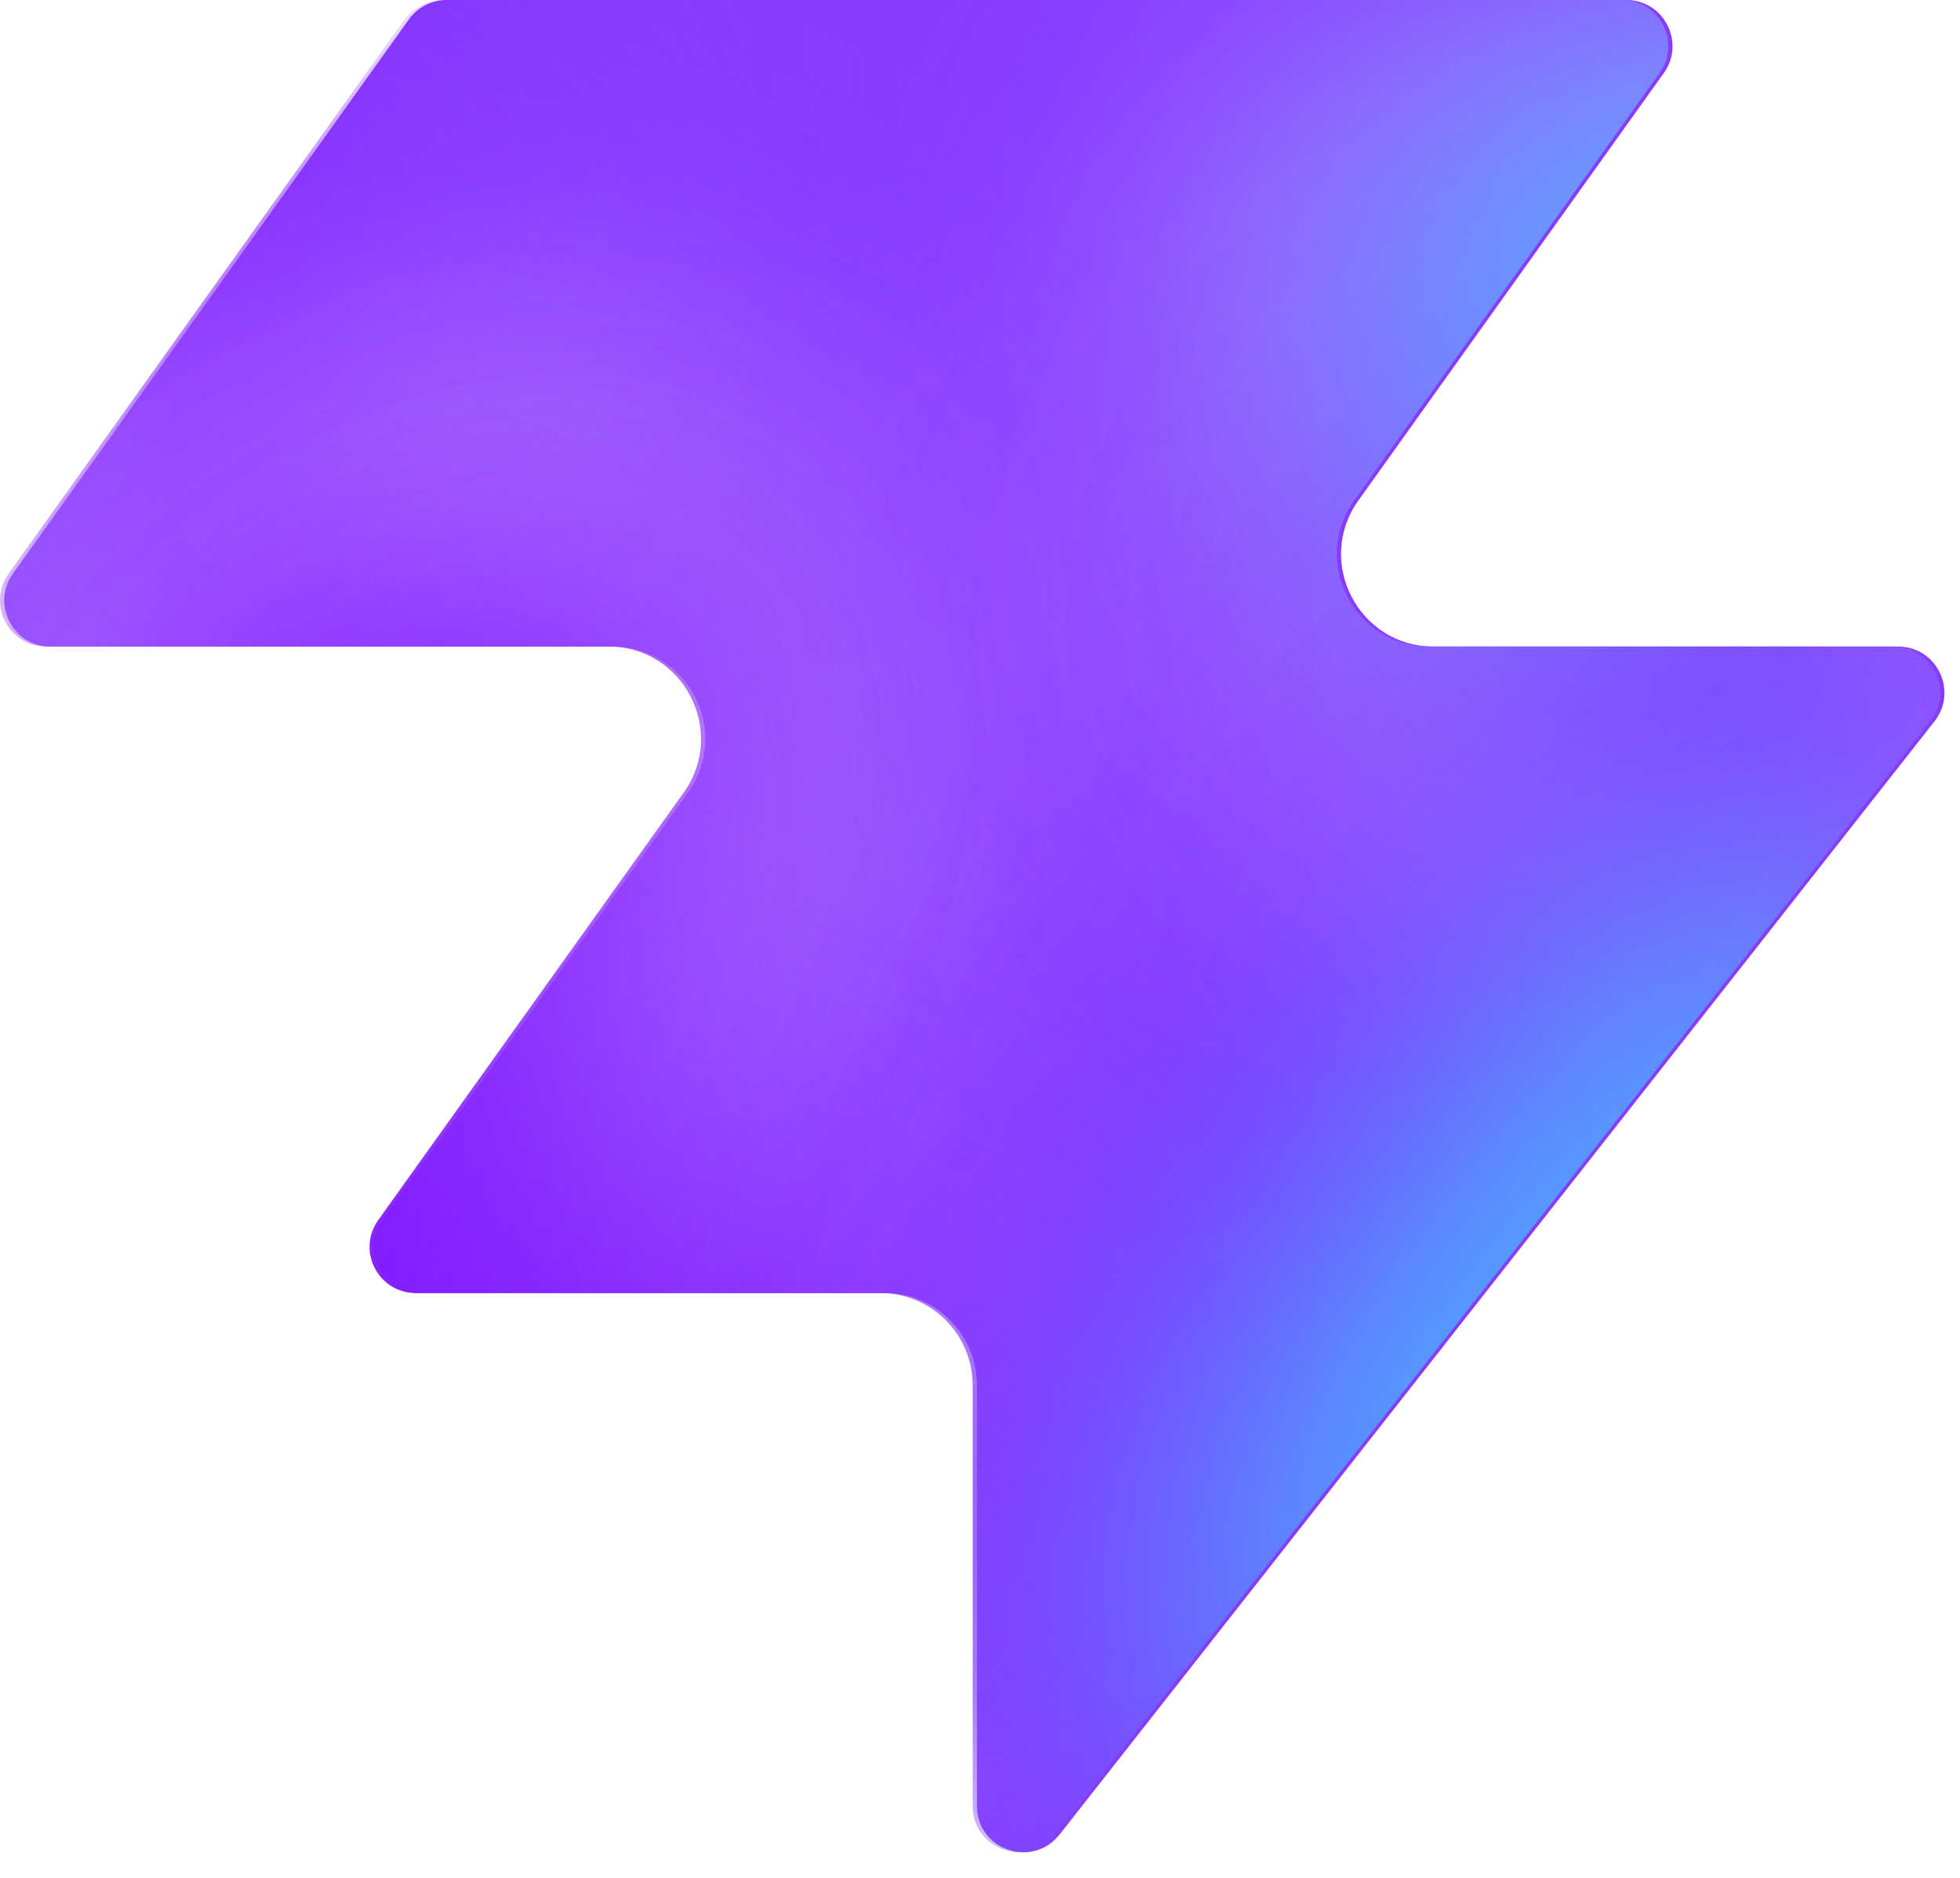
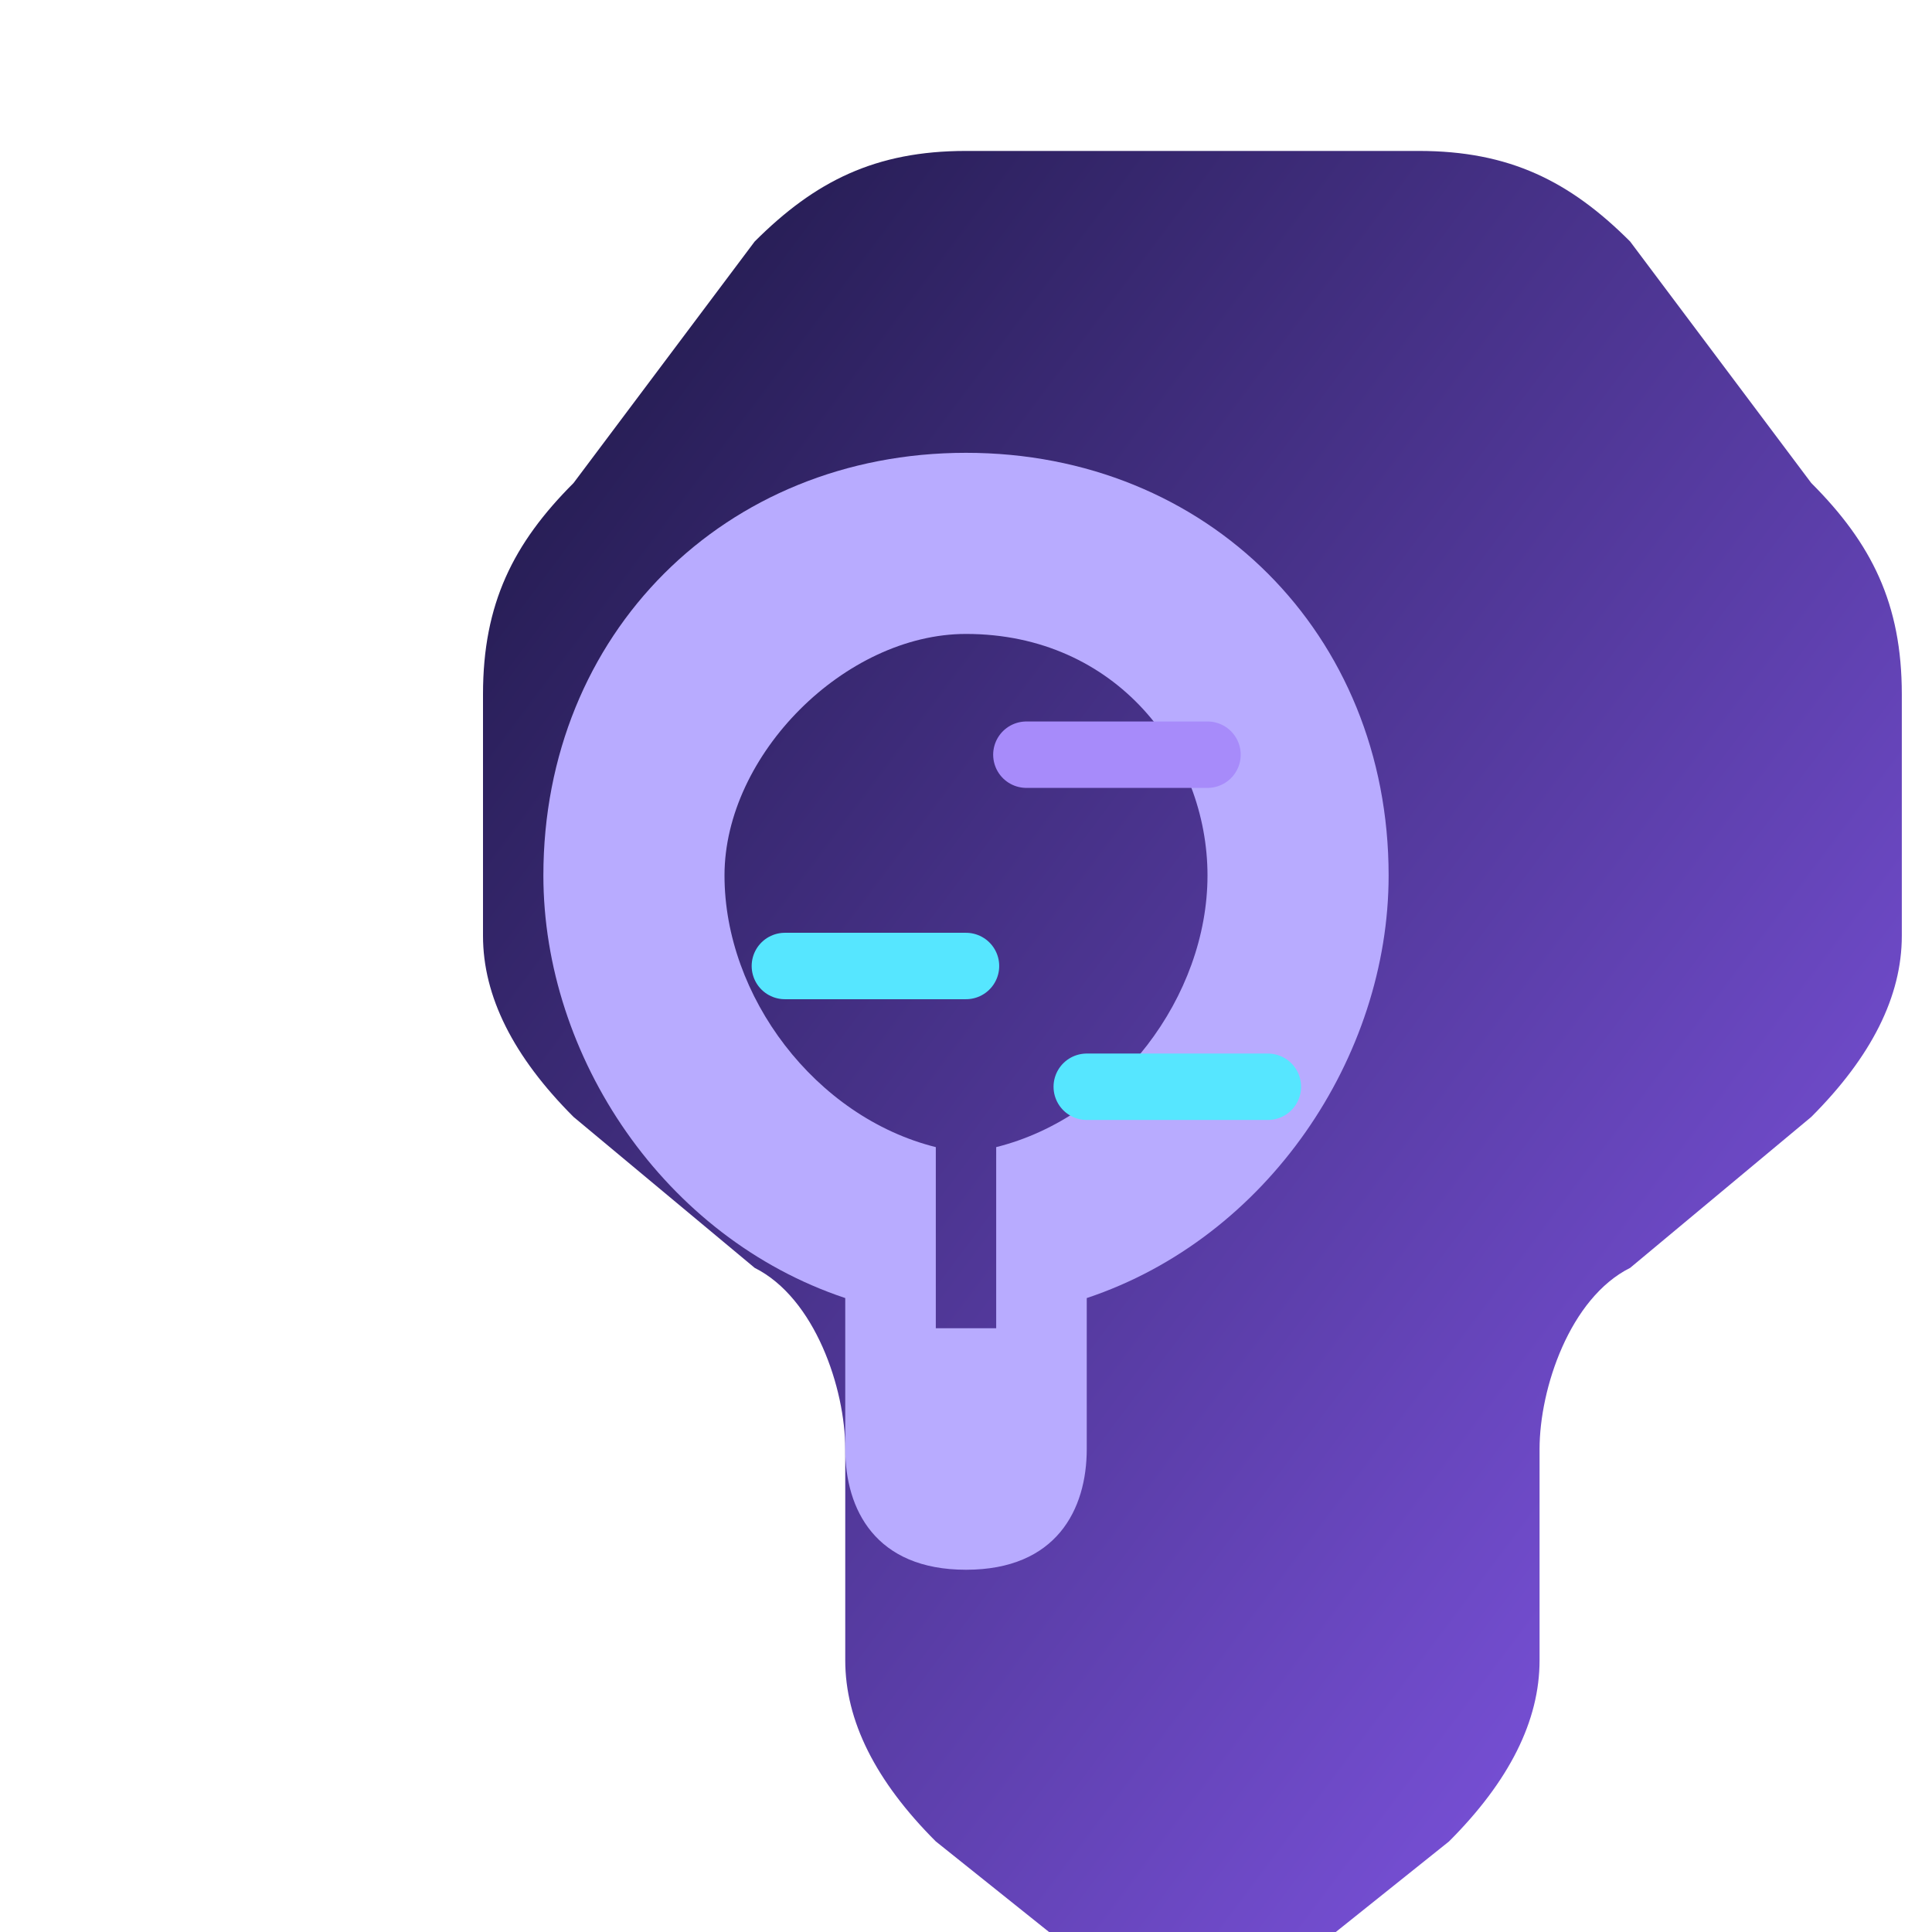
- <svg xmlns="http://www.w3.org/2000/svg" width="48" height="46" fill="none" viewBox="0 0 48 46">
-   <path fill="#863bff" d="M25.946 44.938c-.664.845-2.021.375-2.021-.698V33.937a2.26 2.26 0 0 0-2.262-2.262H10.287c-.92 0-1.456-1.04-.92-1.788l7.48-10.471c1.07-1.497 0-3.578-1.842-3.578H1.237c-.92 0-1.456-1.04-.92-1.788L10.013.474c.214-.297.556-.474.92-.474h28.894c.92 0 1.456 1.04.92 1.788l-7.48 10.471c-1.07 1.498 0 3.579 1.842 3.579h11.377c.943 0 1.473 1.088.89 1.83L25.947 44.94z" style="fill:#863bff;fill:color(display-p3 .525 .23 1);fill-opacity:1" />
-   <mask id="a" width="48" height="46" x="0" y="0" maskUnits="userSpaceOnUse" style="mask-type:alpha">
-     <path fill="#000" d="M25.842 44.938c-.664.844-2.021.375-2.021-.698V33.937a2.26 2.26 0 0 0-2.262-2.262H10.183c-.92 0-1.456-1.04-.92-1.788l7.48-10.471c1.07-1.498 0-3.579-1.842-3.579H1.133c-.92 0-1.456-1.04-.92-1.787L9.91.473c.214-.297.556-.474.92-.474h28.894c.92 0 1.456 1.04.92 1.788l-7.48 10.471c-1.07 1.498 0 3.578 1.842 3.578h11.377c.943 0 1.473 1.088.89 1.832L25.843 44.94z" style="fill:#000;fill-opacity:1" />
-   </mask>
-   <g mask="url(#a)">
-     <g filter="url(#b)">
-       <ellipse cx="5.508" cy="14.704" fill="#ede6ff" rx="5.508" ry="14.704" style="fill:#ede6ff;fill:color(display-p3 .927 .903 1);fill-opacity:1" transform="matrix(.00324 1 1 -.00324 -4.47 31.516)" />
-     </g>
-     <g filter="url(#c)">
-       <ellipse cx="10.399" cy="29.851" fill="#ede6ff" rx="10.399" ry="29.851" style="fill:#ede6ff;fill:color(display-p3 .927 .903 1);fill-opacity:1" transform="matrix(.00324 1 1 -.00324 -39.328 7.883)" />
-     </g>
-     <g filter="url(#d)">
-       <ellipse cx="5.508" cy="30.487" fill="#7e14ff" rx="5.508" ry="30.487" style="fill:#7e14ff;fill:color(display-p3 .492 .077 1);fill-opacity:1" transform="rotate(89.814 -25.913 -14.639)scale(1 -1)" />
-     </g>
-     <g filter="url(#e)">
-       <ellipse cx="5.508" cy="30.599" fill="#7e14ff" rx="5.508" ry="30.599" style="fill:#7e14ff;fill:color(display-p3 .492 .077 1);fill-opacity:1" transform="rotate(89.814 -32.644 -3.334)scale(1 -1)" />
-     </g>
-     <g filter="url(#f)">
-       <ellipse cx="5.508" cy="30.599" fill="#7e14ff" rx="5.508" ry="30.599" style="fill:#7e14ff;fill:color(display-p3 .492 .077 1);fill-opacity:1" transform="matrix(.00324 1 1 -.00324 -34.34 30.47)" />
-     </g>
-     <g filter="url(#g)">
-       <ellipse cx="14.072" cy="22.078" fill="#ede6ff" rx="14.072" ry="22.078" style="fill:#ede6ff;fill:color(display-p3 .927 .903 1);fill-opacity:1" transform="rotate(93.35 24.506 48.493)scale(-1 1)" />
-     </g>
-     <g filter="url(#h)">
-       <ellipse cx="3.47" cy="21.501" fill="#7e14ff" rx="3.47" ry="21.501" style="fill:#7e14ff;fill:color(display-p3 .492 .077 1);fill-opacity:1" transform="rotate(89.009 28.708 47.59)scale(-1 1)" />
-     </g>
-     <g filter="url(#i)">
-       <ellipse cx="3.47" cy="21.501" fill="#7e14ff" rx="3.47" ry="21.501" style="fill:#7e14ff;fill:color(display-p3 .492 .077 1);fill-opacity:1" transform="rotate(89.009 28.708 47.59)scale(-1 1)" />
-     </g>
-     <g filter="url(#j)">
-       <ellipse cx=".387" cy="8.972" fill="#7e14ff" rx="4.407" ry="29.108" style="fill:#7e14ff;fill:color(display-p3 .492 .077 1);fill-opacity:1" transform="rotate(39.51 .387 8.972)" />
-     </g>
-     <g filter="url(#k)">
-       <ellipse cx="47.523" cy="-6.092" fill="#7e14ff" rx="4.407" ry="29.108" style="fill:#7e14ff;fill:color(display-p3 .492 .077 1);fill-opacity:1" transform="rotate(37.892 47.523 -6.092)" />
-     </g>
-     <g filter="url(#l)">
-       <ellipse cx="41.412" cy="6.333" fill="#47bfff" rx="5.971" ry="9.665" style="fill:#47bfff;fill:color(display-p3 .28 .748 1);fill-opacity:1" transform="rotate(37.892 41.412 6.333)" />
-     </g>
-     <g filter="url(#m)">
-       <ellipse cx="-1.879" cy="38.332" fill="#7e14ff" rx="4.407" ry="29.108" style="fill:#7e14ff;fill:color(display-p3 .492 .077 1);fill-opacity:1" transform="rotate(37.892 -1.88 38.332)" />
-     </g>
-     <g filter="url(#n)">
-       <ellipse cx="-1.879" cy="38.332" fill="#7e14ff" rx="4.407" ry="29.108" style="fill:#7e14ff;fill:color(display-p3 .492 .077 1);fill-opacity:1" transform="rotate(37.892 -1.88 38.332)" />
-     </g>
-     <g filter="url(#o)">
-       <ellipse cx="35.651" cy="29.907" fill="#7e14ff" rx="4.407" ry="29.108" style="fill:#7e14ff;fill:color(display-p3 .492 .077 1);fill-opacity:1" transform="rotate(37.892 35.651 29.907)" />
-     </g>
-     <g filter="url(#p)">
-       <ellipse cx="38.418" cy="32.4" fill="#47bfff" rx="5.971" ry="15.297" style="fill:#47bfff;fill:color(display-p3 .28 .748 1);fill-opacity:1" transform="rotate(37.892 38.418 32.4)" />
-     </g>
-   </g>
+ <svg xmlns="http://www.w3.org/2000/svg" viewBox="0 0 64 64" role="img" aria-labelledby="title desc">
  <defs>
-     <filter id="b" width="60.045" height="41.654" x="-19.77" y="16.149" color-interpolation-filters="sRGB" filterUnits="userSpaceOnUse">
-       <feFlood flood-opacity="0" result="BackgroundImageFix" />
-       <feBlend in="SourceGraphic" in2="BackgroundImageFix" result="shape" />
-       <feGaussianBlur result="effect1_foregroundBlur_2002_17158" stdDeviation="7.659" />
-     </filter>
-     <filter id="c" width="90.34" height="51.437" x="-54.613" y="-7.533" color-interpolation-filters="sRGB" filterUnits="userSpaceOnUse">
-       <feFlood flood-opacity="0" result="BackgroundImageFix" />
-       <feBlend in="SourceGraphic" in2="BackgroundImageFix" result="shape" />
-       <feGaussianBlur result="effect1_foregroundBlur_2002_17158" stdDeviation="7.659" />
-     </filter>
-     <filter id="d" width="79.355" height="29.4" x="-49.64" y="2.03" color-interpolation-filters="sRGB" filterUnits="userSpaceOnUse">
-       <feFlood flood-opacity="0" result="BackgroundImageFix" />
-       <feBlend in="SourceGraphic" in2="BackgroundImageFix" result="shape" />
-       <feGaussianBlur result="effect1_foregroundBlur_2002_17158" stdDeviation="4.596" />
-     </filter>
-     <filter id="e" width="79.579" height="29.4" x="-45.045" y="20.029" color-interpolation-filters="sRGB" filterUnits="userSpaceOnUse">
-       <feFlood flood-opacity="0" result="BackgroundImageFix" />
-       <feBlend in="SourceGraphic" in2="BackgroundImageFix" result="shape" />
-       <feGaussianBlur result="effect1_foregroundBlur_2002_17158" stdDeviation="4.596" />
-     </filter>
-     <filter id="f" width="79.579" height="29.4" x="-43.513" y="21.178" color-interpolation-filters="sRGB" filterUnits="userSpaceOnUse">
-       <feFlood flood-opacity="0" result="BackgroundImageFix" />
-       <feBlend in="SourceGraphic" in2="BackgroundImageFix" result="shape" />
-       <feGaussianBlur result="effect1_foregroundBlur_2002_17158" stdDeviation="4.596" />
-     </filter>
-     <filter id="g" width="74.749" height="58.852" x="15.756" y="-17.901" color-interpolation-filters="sRGB" filterUnits="userSpaceOnUse">
-       <feFlood flood-opacity="0" result="BackgroundImageFix" />
-       <feBlend in="SourceGraphic" in2="BackgroundImageFix" result="shape" />
-       <feGaussianBlur result="effect1_foregroundBlur_2002_17158" stdDeviation="7.659" />
-     </filter>
-     <filter id="h" width="61.377" height="25.362" x="23.548" y="2.284" color-interpolation-filters="sRGB" filterUnits="userSpaceOnUse">
-       <feFlood flood-opacity="0" result="BackgroundImageFix" />
-       <feBlend in="SourceGraphic" in2="BackgroundImageFix" result="shape" />
-       <feGaussianBlur result="effect1_foregroundBlur_2002_17158" stdDeviation="4.596" />
-     </filter>
-     <filter id="i" width="61.377" height="25.362" x="23.548" y="2.284" color-interpolation-filters="sRGB" filterUnits="userSpaceOnUse">
-       <feFlood flood-opacity="0" result="BackgroundImageFix" />
-       <feBlend in="SourceGraphic" in2="BackgroundImageFix" result="shape" />
-       <feGaussianBlur result="effect1_foregroundBlur_2002_17158" stdDeviation="4.596" />
-     </filter>
-     <filter id="j" width="56.045" height="63.649" x="-27.636" y="-22.853" color-interpolation-filters="sRGB" filterUnits="userSpaceOnUse">
-       <feFlood flood-opacity="0" result="BackgroundImageFix" />
-       <feBlend in="SourceGraphic" in2="BackgroundImageFix" result="shape" />
-       <feGaussianBlur result="effect1_foregroundBlur_2002_17158" stdDeviation="4.596" />
-     </filter>
-     <filter id="k" width="54.814" height="64.646" x="20.116" y="-38.415" color-interpolation-filters="sRGB" filterUnits="userSpaceOnUse">
-       <feFlood flood-opacity="0" result="BackgroundImageFix" />
-       <feBlend in="SourceGraphic" in2="BackgroundImageFix" result="shape" />
-       <feGaussianBlur result="effect1_foregroundBlur_2002_17158" stdDeviation="4.596" />
-     </filter>
-     <filter id="l" width="33.541" height="35.313" x="24.641" y="-11.323" color-interpolation-filters="sRGB" filterUnits="userSpaceOnUse">
-       <feFlood flood-opacity="0" result="BackgroundImageFix" />
-       <feBlend in="SourceGraphic" in2="BackgroundImageFix" result="shape" />
-       <feGaussianBlur result="effect1_foregroundBlur_2002_17158" stdDeviation="4.596" />
-     </filter>
-     <filter id="m" width="54.814" height="64.646" x="-29.286" y="6.009" color-interpolation-filters="sRGB" filterUnits="userSpaceOnUse">
-       <feFlood flood-opacity="0" result="BackgroundImageFix" />
-       <feBlend in="SourceGraphic" in2="BackgroundImageFix" result="shape" />
-       <feGaussianBlur result="effect1_foregroundBlur_2002_17158" stdDeviation="4.596" />
-     </filter>
-     <filter id="n" width="54.814" height="64.646" x="-29.286" y="6.009" color-interpolation-filters="sRGB" filterUnits="userSpaceOnUse">
-       <feFlood flood-opacity="0" result="BackgroundImageFix" />
-       <feBlend in="SourceGraphic" in2="BackgroundImageFix" result="shape" />
-       <feGaussianBlur result="effect1_foregroundBlur_2002_17158" stdDeviation="4.596" />
-     </filter>
-     <filter id="o" width="54.814" height="64.646" x="8.244" y="-2.416" color-interpolation-filters="sRGB" filterUnits="userSpaceOnUse">
-       <feFlood flood-opacity="0" result="BackgroundImageFix" />
-       <feBlend in="SourceGraphic" in2="BackgroundImageFix" result="shape" />
-       <feGaussianBlur result="effect1_foregroundBlur_2002_17158" stdDeviation="4.596" />
-     </filter>
-     <filter id="p" width="39.409" height="43.623" x="18.713" y="10.588" color-interpolation-filters="sRGB" filterUnits="userSpaceOnUse">
-       <feFlood flood-opacity="0" result="BackgroundImageFix" />
-       <feBlend in="SourceGraphic" in2="BackgroundImageFix" result="shape" />
-       <feGaussianBlur result="effect1_foregroundBlur_2002_17158" stdDeviation="4.596" />
-     </filter>
+     <linearGradient id="g" x1="0%" y1="0%" x2="100%" y2="100%">
+       <stop offset="0%" stop-color="#1b1642" />
+       <stop offset="100%" stop-color="#8b5cf6" />
+     </linearGradient>
  </defs>
+   <path d="M32 5c-3 0-5 1-7 3L19 16c-2 2-3 4-3 7v8c0 2 1 4 3 6l6 5c2 1 3 4 3 6v7c0 2 1 4 3 6l5 4c2 2 5 2 7 0l5-4c2-2 3-4 3-6v-7c0-2 1-5 3-6l6-5c2-2 3-4 3-6v-8c0-3-1-5-3-7l-6-8c-2-2-4-3-7-3z" fill="url(#g)" />
+   <path d="M32 15c-8 0-14 6-14 14 0 6 4 12 10 14v5c0 2 1 4 4 4s4-2 4-4v-5c6-2 10-8 10-14 0-8-6-14-14-14zm0 6c5 0 8 4 8 8 0 4-3 8-7 9v6h-2v-6c-4-1-7-5-7-9 0-4 4-8 8-8z" fill="#b8abff" />
+   <path d="M26 32h6" stroke="#56e6ff" stroke-width="2.2" stroke-linecap="round" />
+   <path d="M34 25h6" stroke="#a78bfa" stroke-width="2.2" stroke-linecap="round" />
+   <path d="M36 36h6" stroke="#56e6ff" stroke-width="2.2" stroke-linecap="round" />
</svg>
